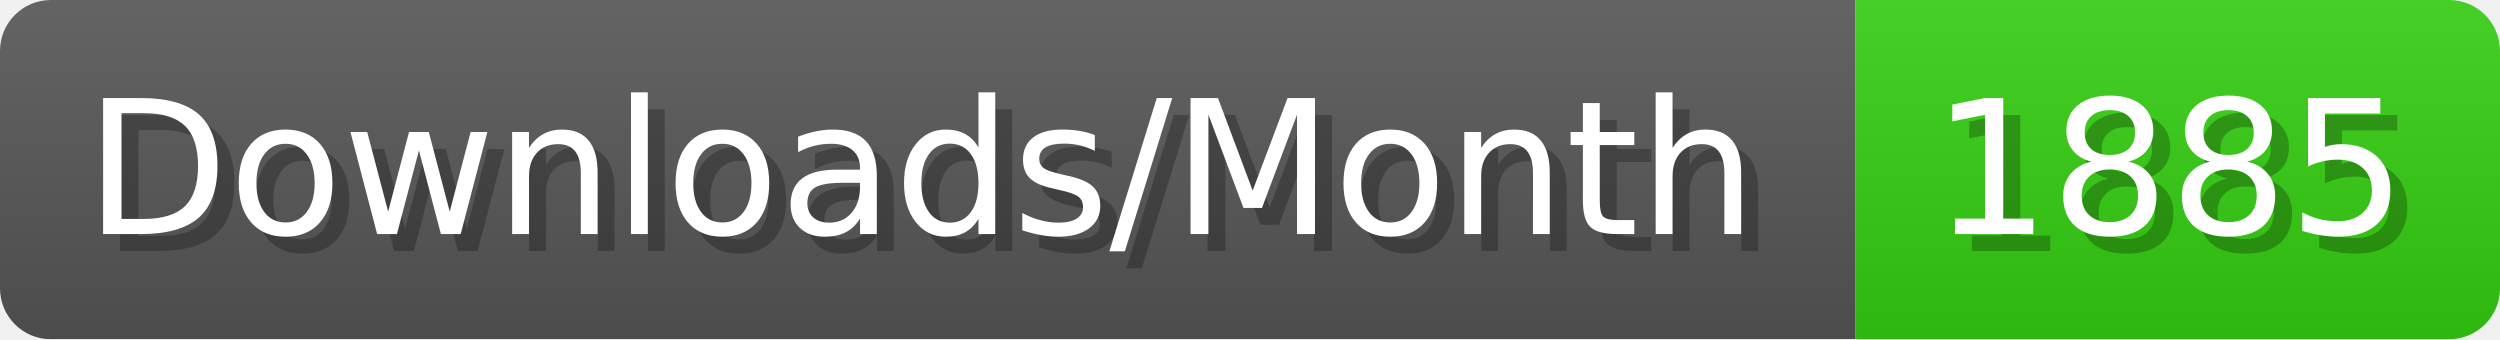
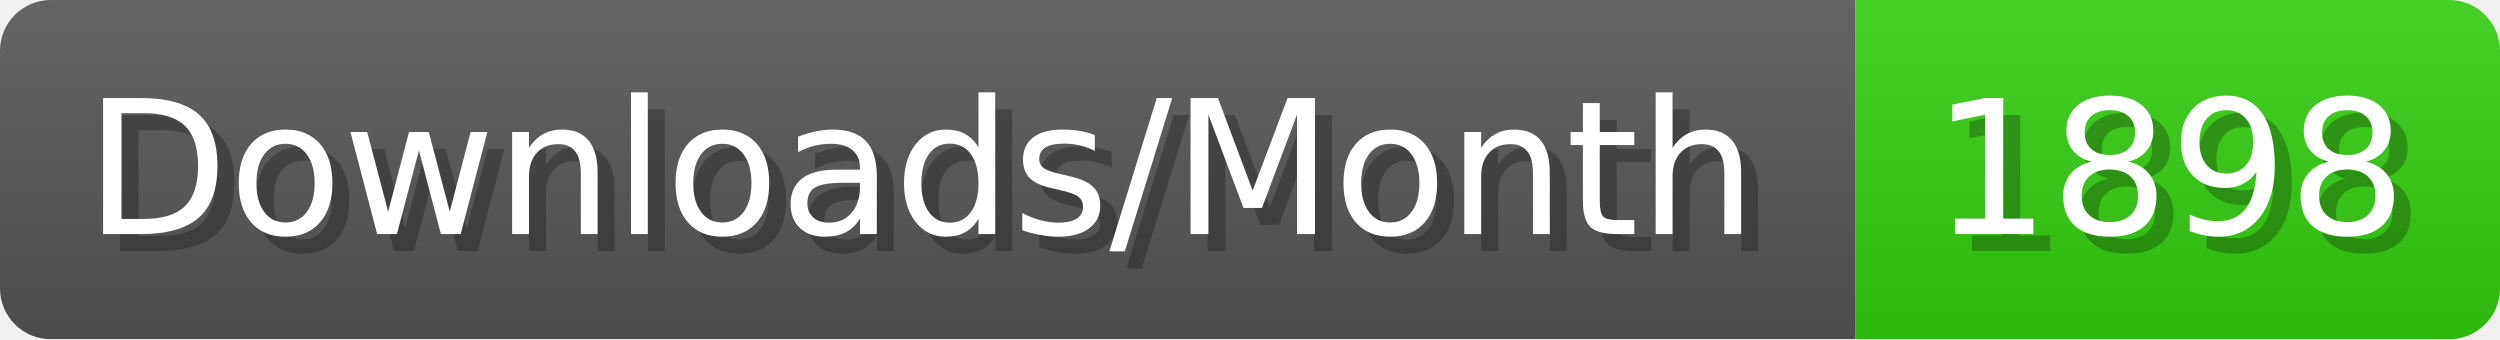
- <svg xmlns="http://www.w3.org/2000/svg" width="147.4" height="20" viewBox="0 0 1474 200" role="img" aria-label="Downloads/Month: 1885">
+ <svg xmlns="http://www.w3.org/2000/svg" width="147.4" height="20" viewBox="0 0 1474 200" role="img" aria-label="Downloads/Month: 1898">
  <linearGradient id="YlXUI" x2="0" y2="100%">
    <stop offset="0" stop-opacity=".1" stop-color="#EEE" />
    <stop offset="1" stop-opacity=".1" />
  </linearGradient>
  <mask id="JHhop">
    <rect width="1474" height="200" rx="30" fill="#FFF" />
  </mask>
  <g mask="url(#JHhop)">
    <rect width="1094" height="200" fill="#555" />
    <rect width="380" height="200" fill="#3C1" x="1094" />
    <rect width="1474" height="200" fill="url(#YlXUI)" />
  </g>
  <g aria-hidden="true" fill="#fff" text-anchor="start" font-family="Verdana,DejaVu Sans,sans-serif" font-size="110">
    <text x="60" y="148" textLength="994" fill="#000" opacity="0.25">Downloads/Month</text>
    <text x="50" y="138" textLength="994">Downloads/Month</text>
-     <text x="1149" y="148" textLength="280" fill="#000" opacity="0.25">1885</text>
-     <text x="1139" y="138" textLength="280">1885</text>
+     <text x="1149" y="148" textLength="280" fill="#000" opacity="0.25">1898</text>
+     <text x="1139" y="138" textLength="280">1898</text>
  </g>
</svg>
